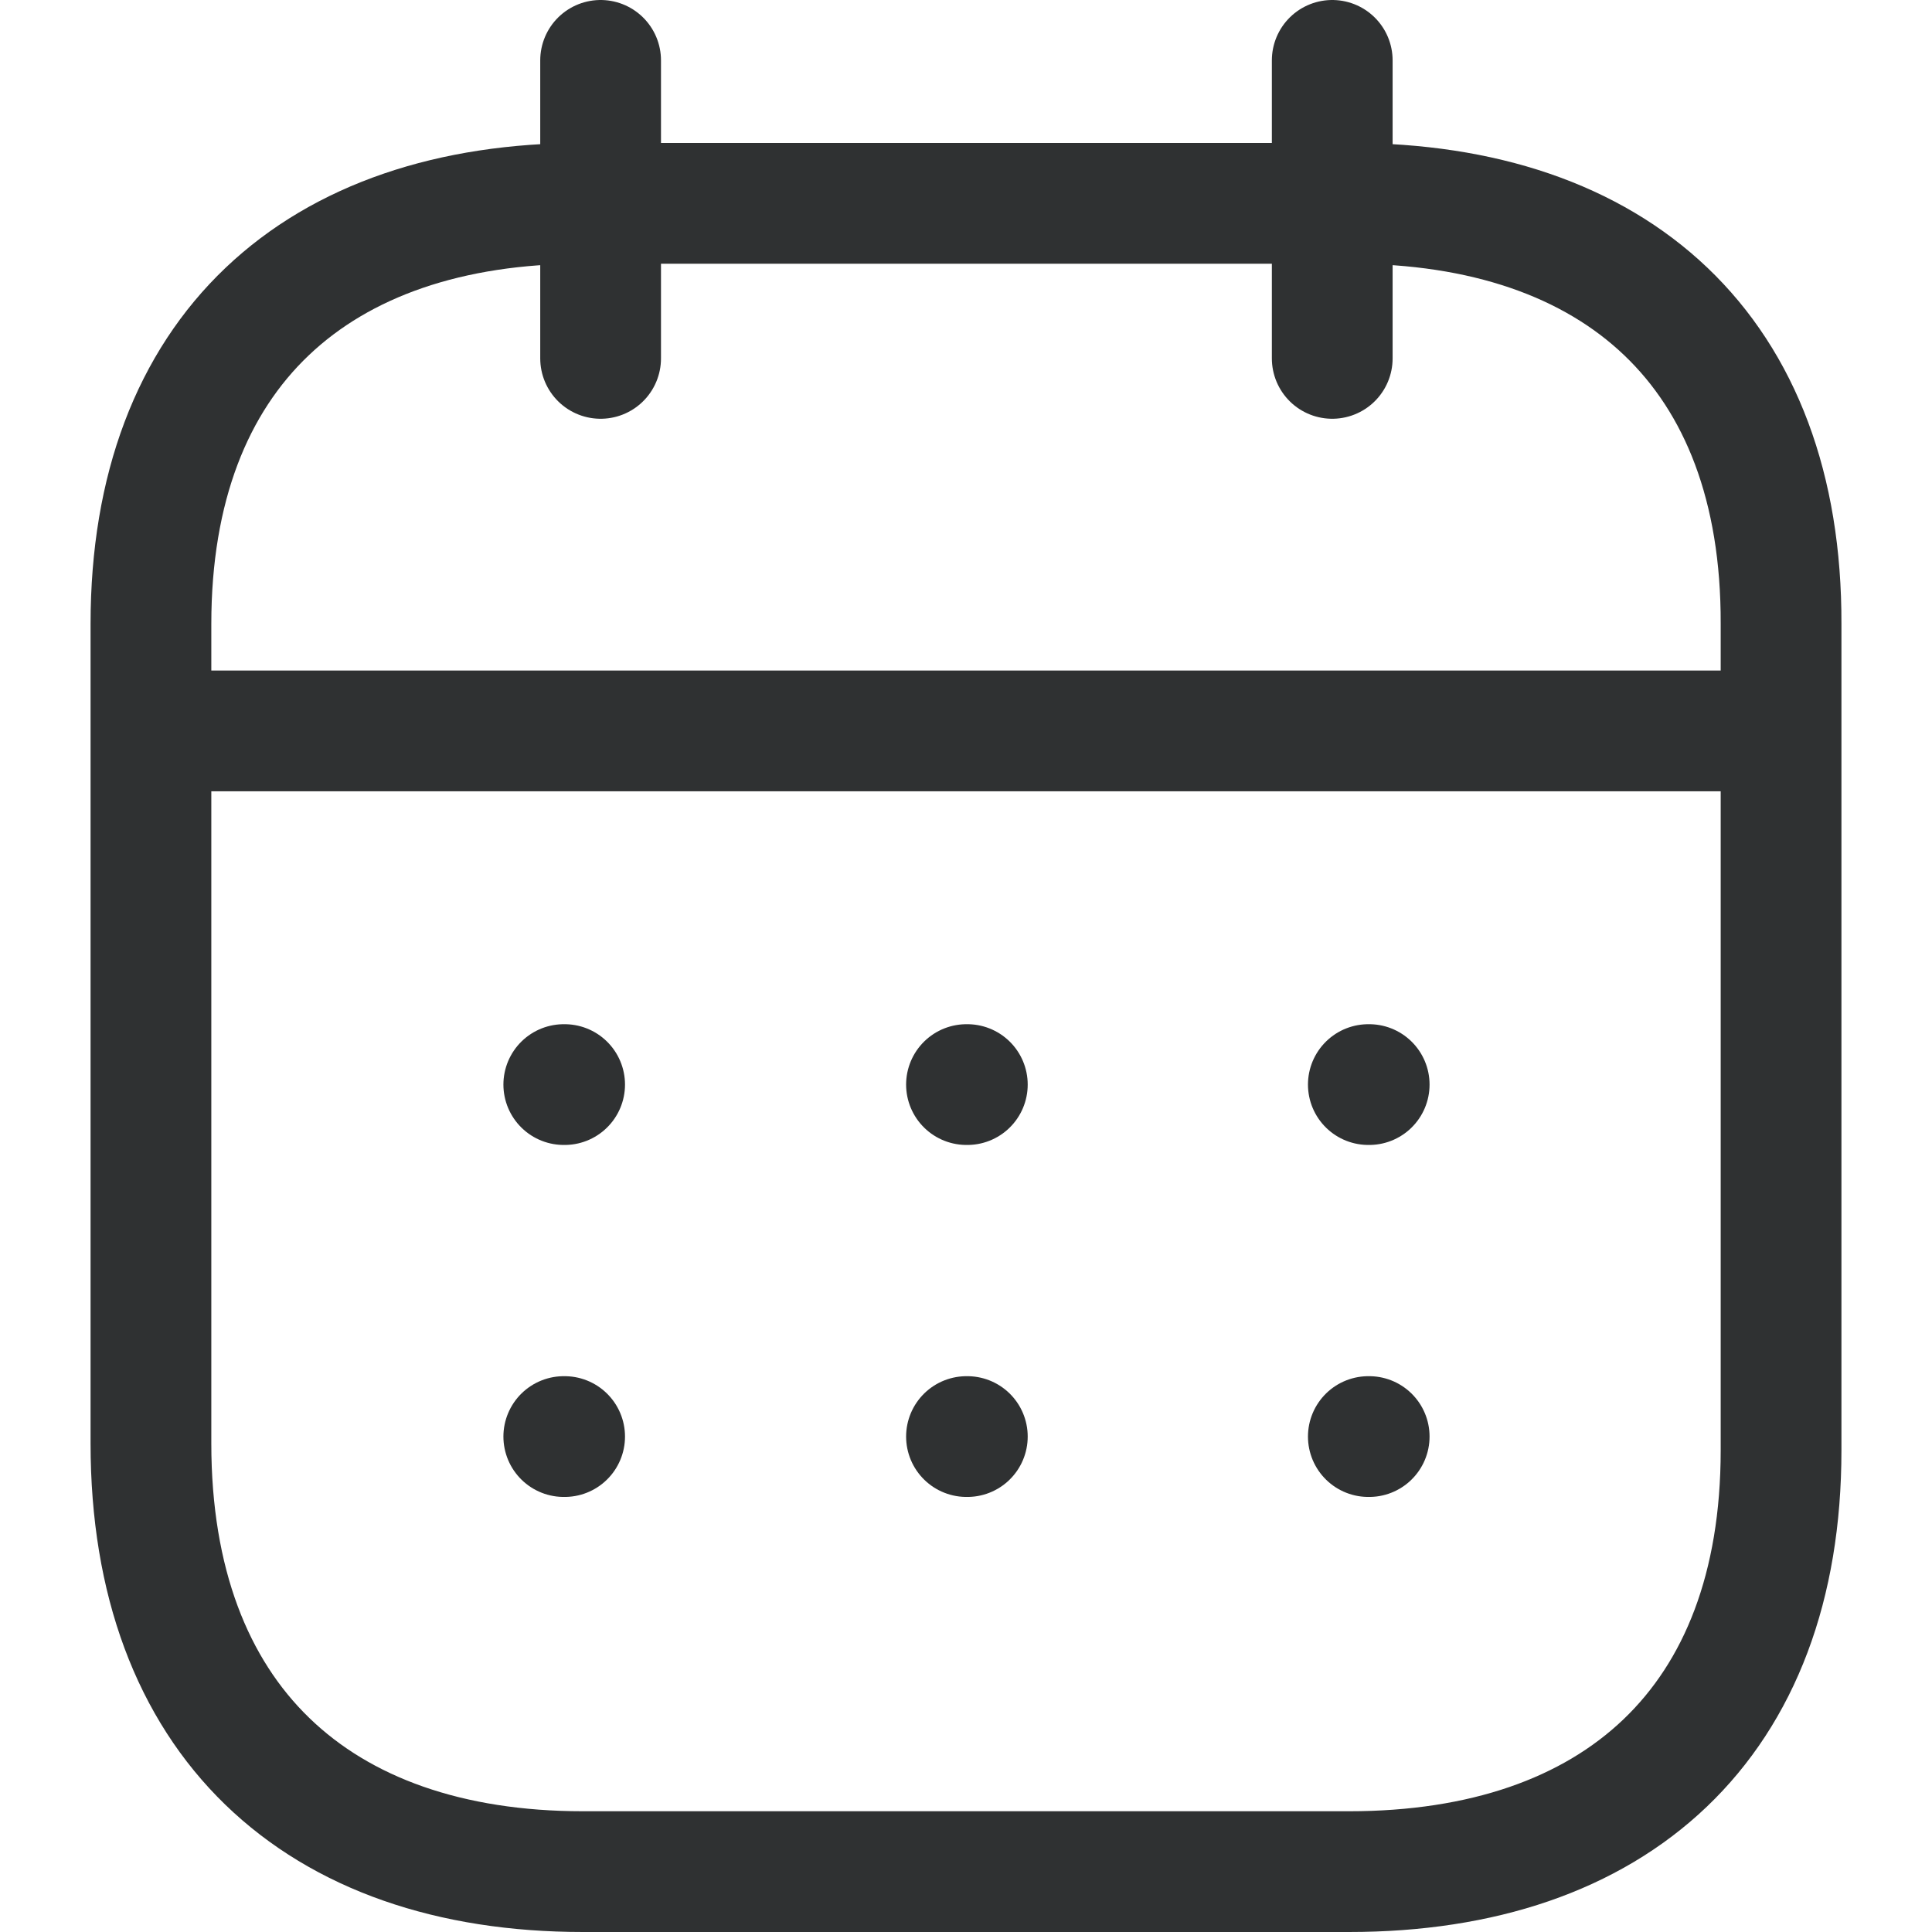
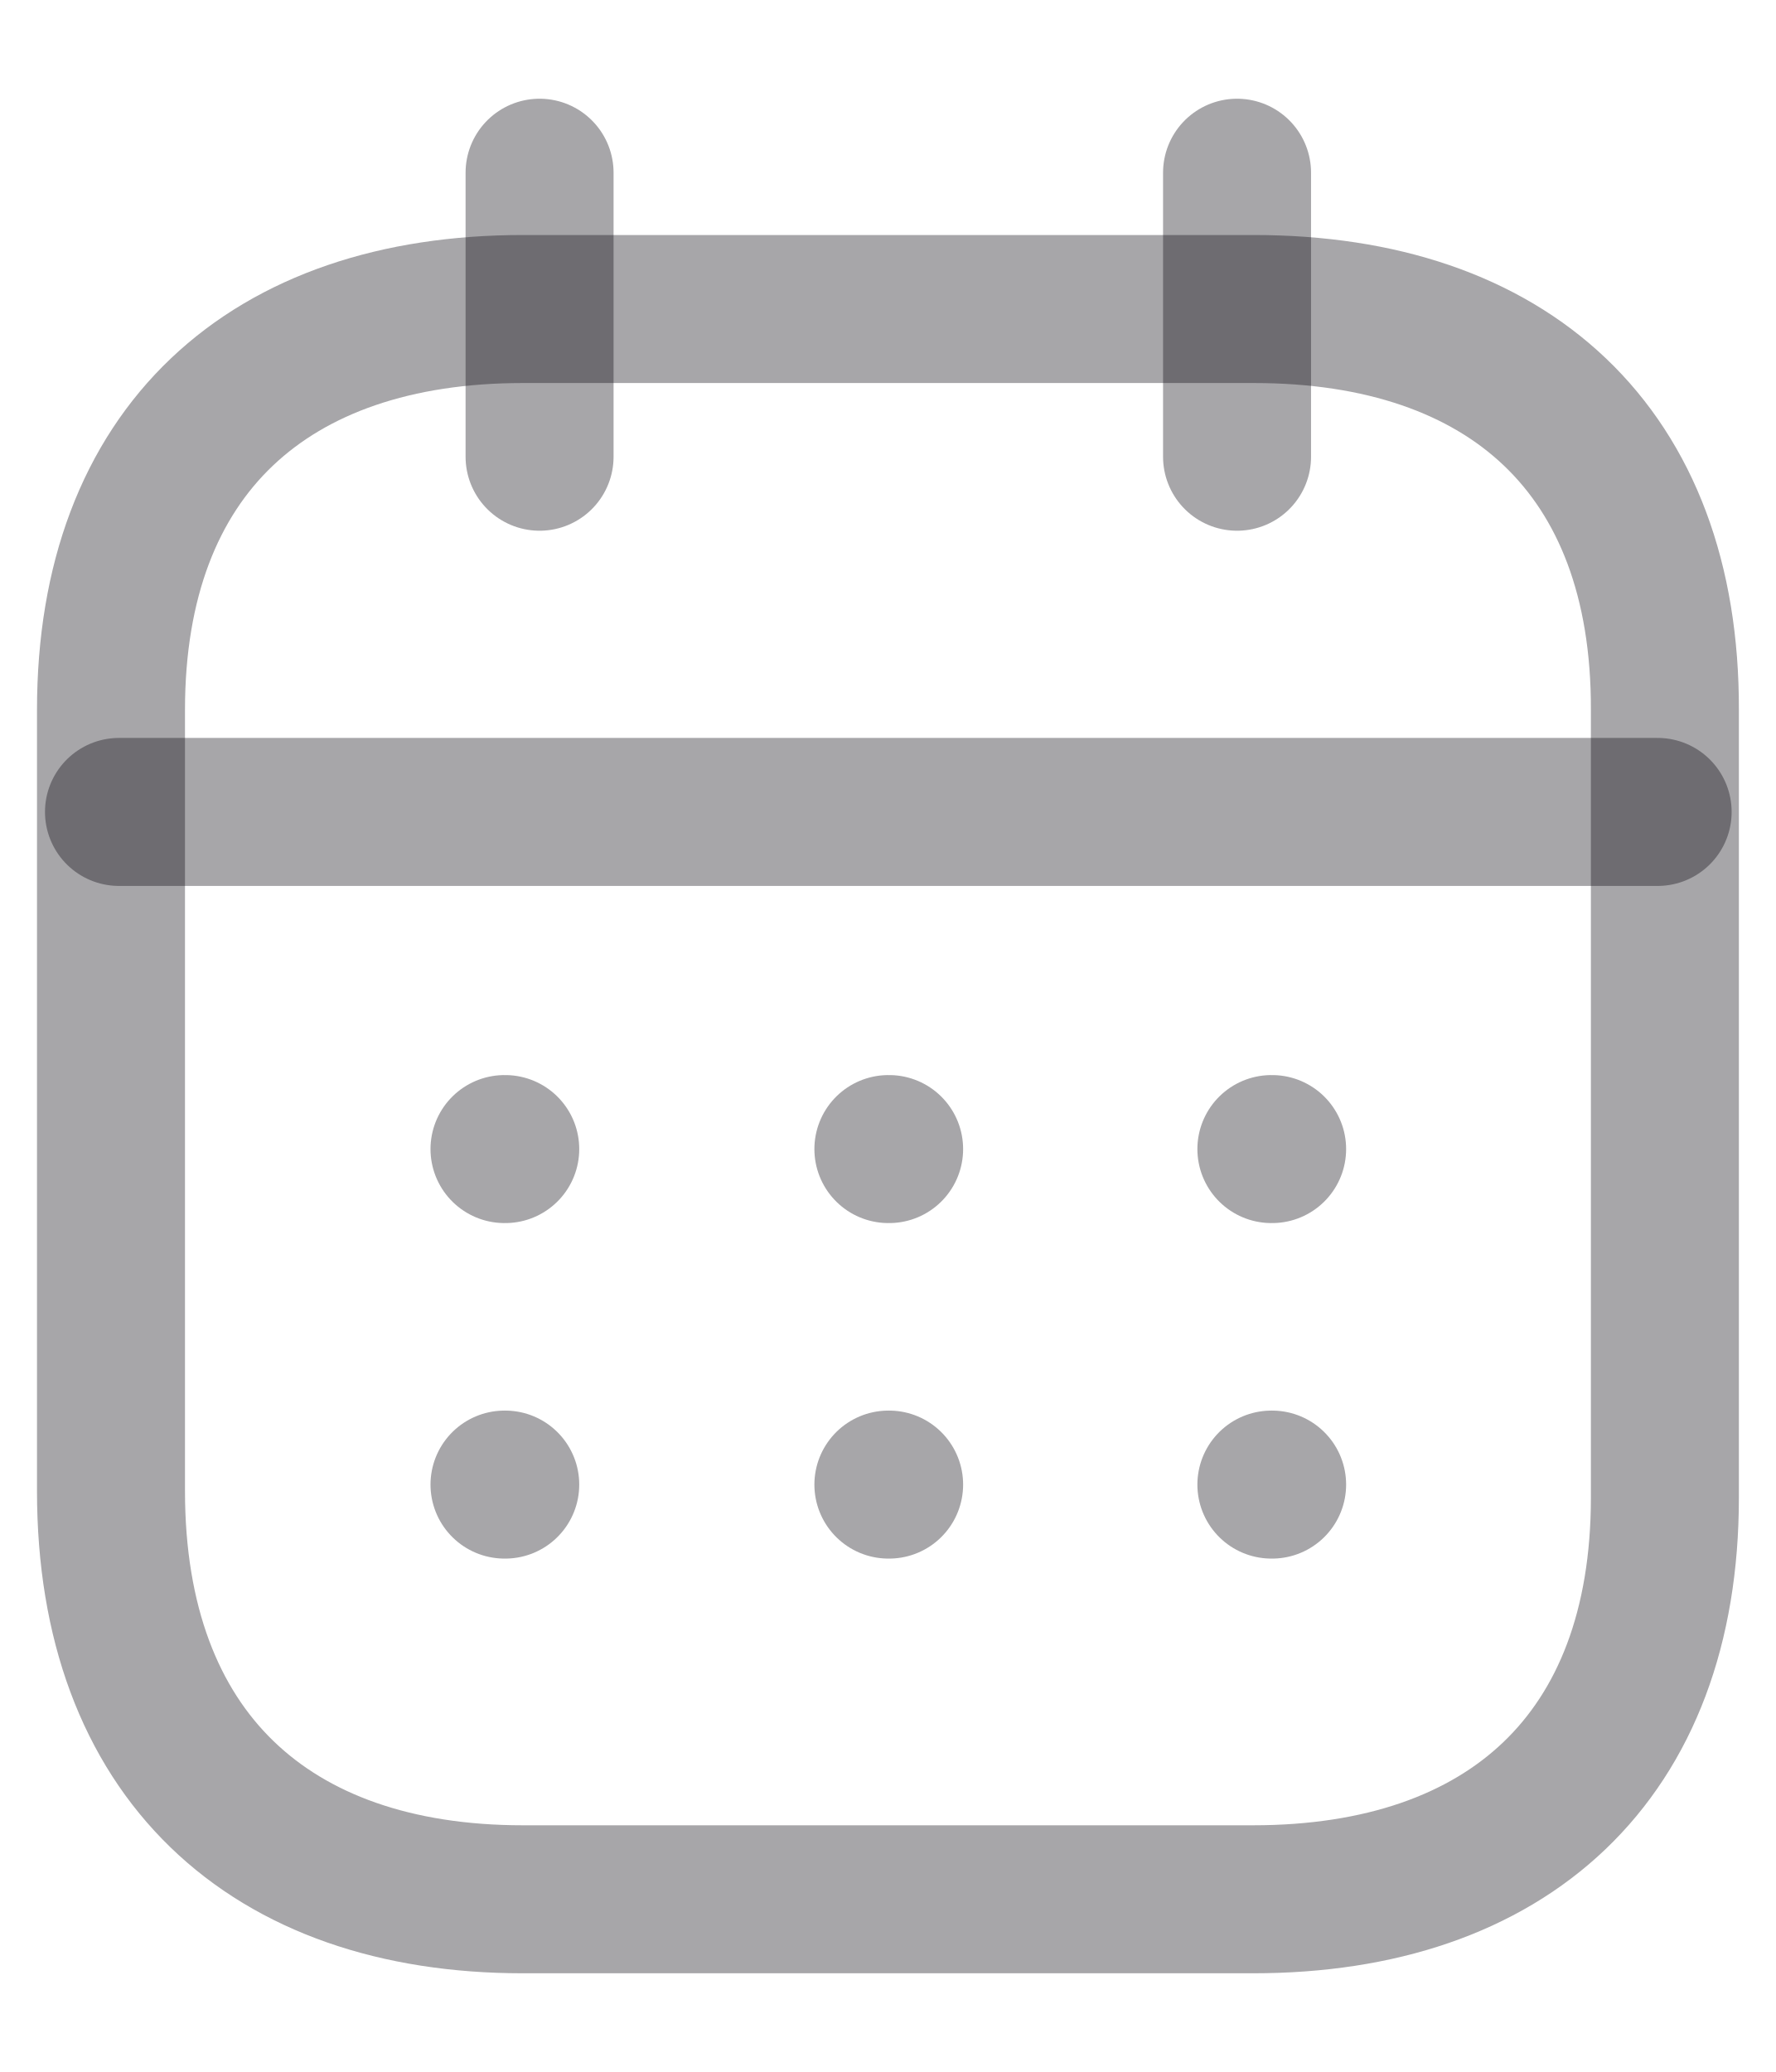
- <svg xmlns="http://www.w3.org/2000/svg" width="16" height="16" viewBox="0 0 16 16" fill="none">
-   <path d="M1.319 6.053H14.687" stroke="#2F3132" stroke-linecap="round" stroke-linejoin="round" />
-   <path d="M11.332 8.982H11.339" stroke="#2F3132" stroke-linecap="round" stroke-linejoin="round" />
-   <path d="M8.004 8.982H8.011" stroke="#2F3132" stroke-linecap="round" stroke-linejoin="round" />
-   <path d="M4.669 8.982H4.676" stroke="#2F3132" stroke-linecap="round" stroke-linejoin="round" />
-   <path d="M11.332 11.897H11.339" stroke="#2F3132" stroke-linecap="round" stroke-linejoin="round" />
-   <path d="M8.004 11.897H8.011" stroke="#2F3132" stroke-linecap="round" stroke-linejoin="round" />
-   <path d="M4.669 11.897H4.676" stroke="#2F3132" stroke-linecap="round" stroke-linejoin="round" />
-   <path d="M11.033 0.5V2.968" stroke="#2F3132" stroke-linecap="round" stroke-linejoin="round" />
-   <path d="M4.974 0.5V2.968" stroke="#2F3132" stroke-linecap="round" stroke-linejoin="round" />
-   <path fill-rule="evenodd" clip-rule="evenodd" d="M11.179 1.684H4.828C2.626 1.684 1.25 2.911 1.25 5.167V11.954C1.25 14.245 2.626 15.5 4.828 15.5H11.172C13.381 15.5 14.75 14.266 14.75 12.011V5.167C14.757 2.911 13.388 1.684 11.179 1.684Z" stroke="#2F3132" stroke-linecap="round" stroke-linejoin="round" />
+ <svg xmlns="http://www.w3.org/2000/svg" width="12" height="14" viewBox="0 0 12 14" fill="none">
+   <path d="M0.804 5.486H11.201" stroke="#050109" stroke-opacity="0.35" stroke-linecap="round" stroke-linejoin="round" />
+   <path d="M8.591 7.764H8.596" stroke="#050109" stroke-opacity="0.35" stroke-linecap="round" stroke-linejoin="round" />
+   <path d="M6.003 7.764H6.008" stroke="#050109" stroke-opacity="0.35" stroke-linecap="round" stroke-linejoin="round" />
+   <path d="M3.409 7.764H3.414" stroke="#050109" stroke-opacity="0.35" stroke-linecap="round" stroke-linejoin="round" />
+   <path d="M8.591 10.031H8.596" stroke="#050109" stroke-opacity="0.35" stroke-linecap="round" stroke-linejoin="round" />
+   <path d="M6.003 10.031H6.008" stroke="#050109" stroke-opacity="0.35" stroke-linecap="round" stroke-linejoin="round" />
+   <path d="M3.409 10.031H3.414" stroke="#050109" stroke-opacity="0.35" stroke-linecap="round" stroke-linejoin="round" />
+   <path d="M8.359 1.167V3.086" stroke="#050109" stroke-opacity="0.35" stroke-linecap="round" stroke-linejoin="round" />
+   <path d="M3.646 1.167V3.086" stroke="#050109" stroke-opacity="0.35" stroke-linecap="round" stroke-linejoin="round" />
+   <path fill-rule="evenodd" clip-rule="evenodd" d="M8.472 2.088H3.533C1.82 2.088 0.75 3.042 0.75 4.796V10.075C0.75 11.857 1.82 12.833 3.533 12.833H8.467C10.185 12.833 11.25 11.873 11.25 10.119V4.796C11.255 3.042 10.191 2.088 8.472 2.088Z" stroke="#050109" stroke-opacity="0.35" stroke-linecap="round" stroke-linejoin="round" />
</svg>
